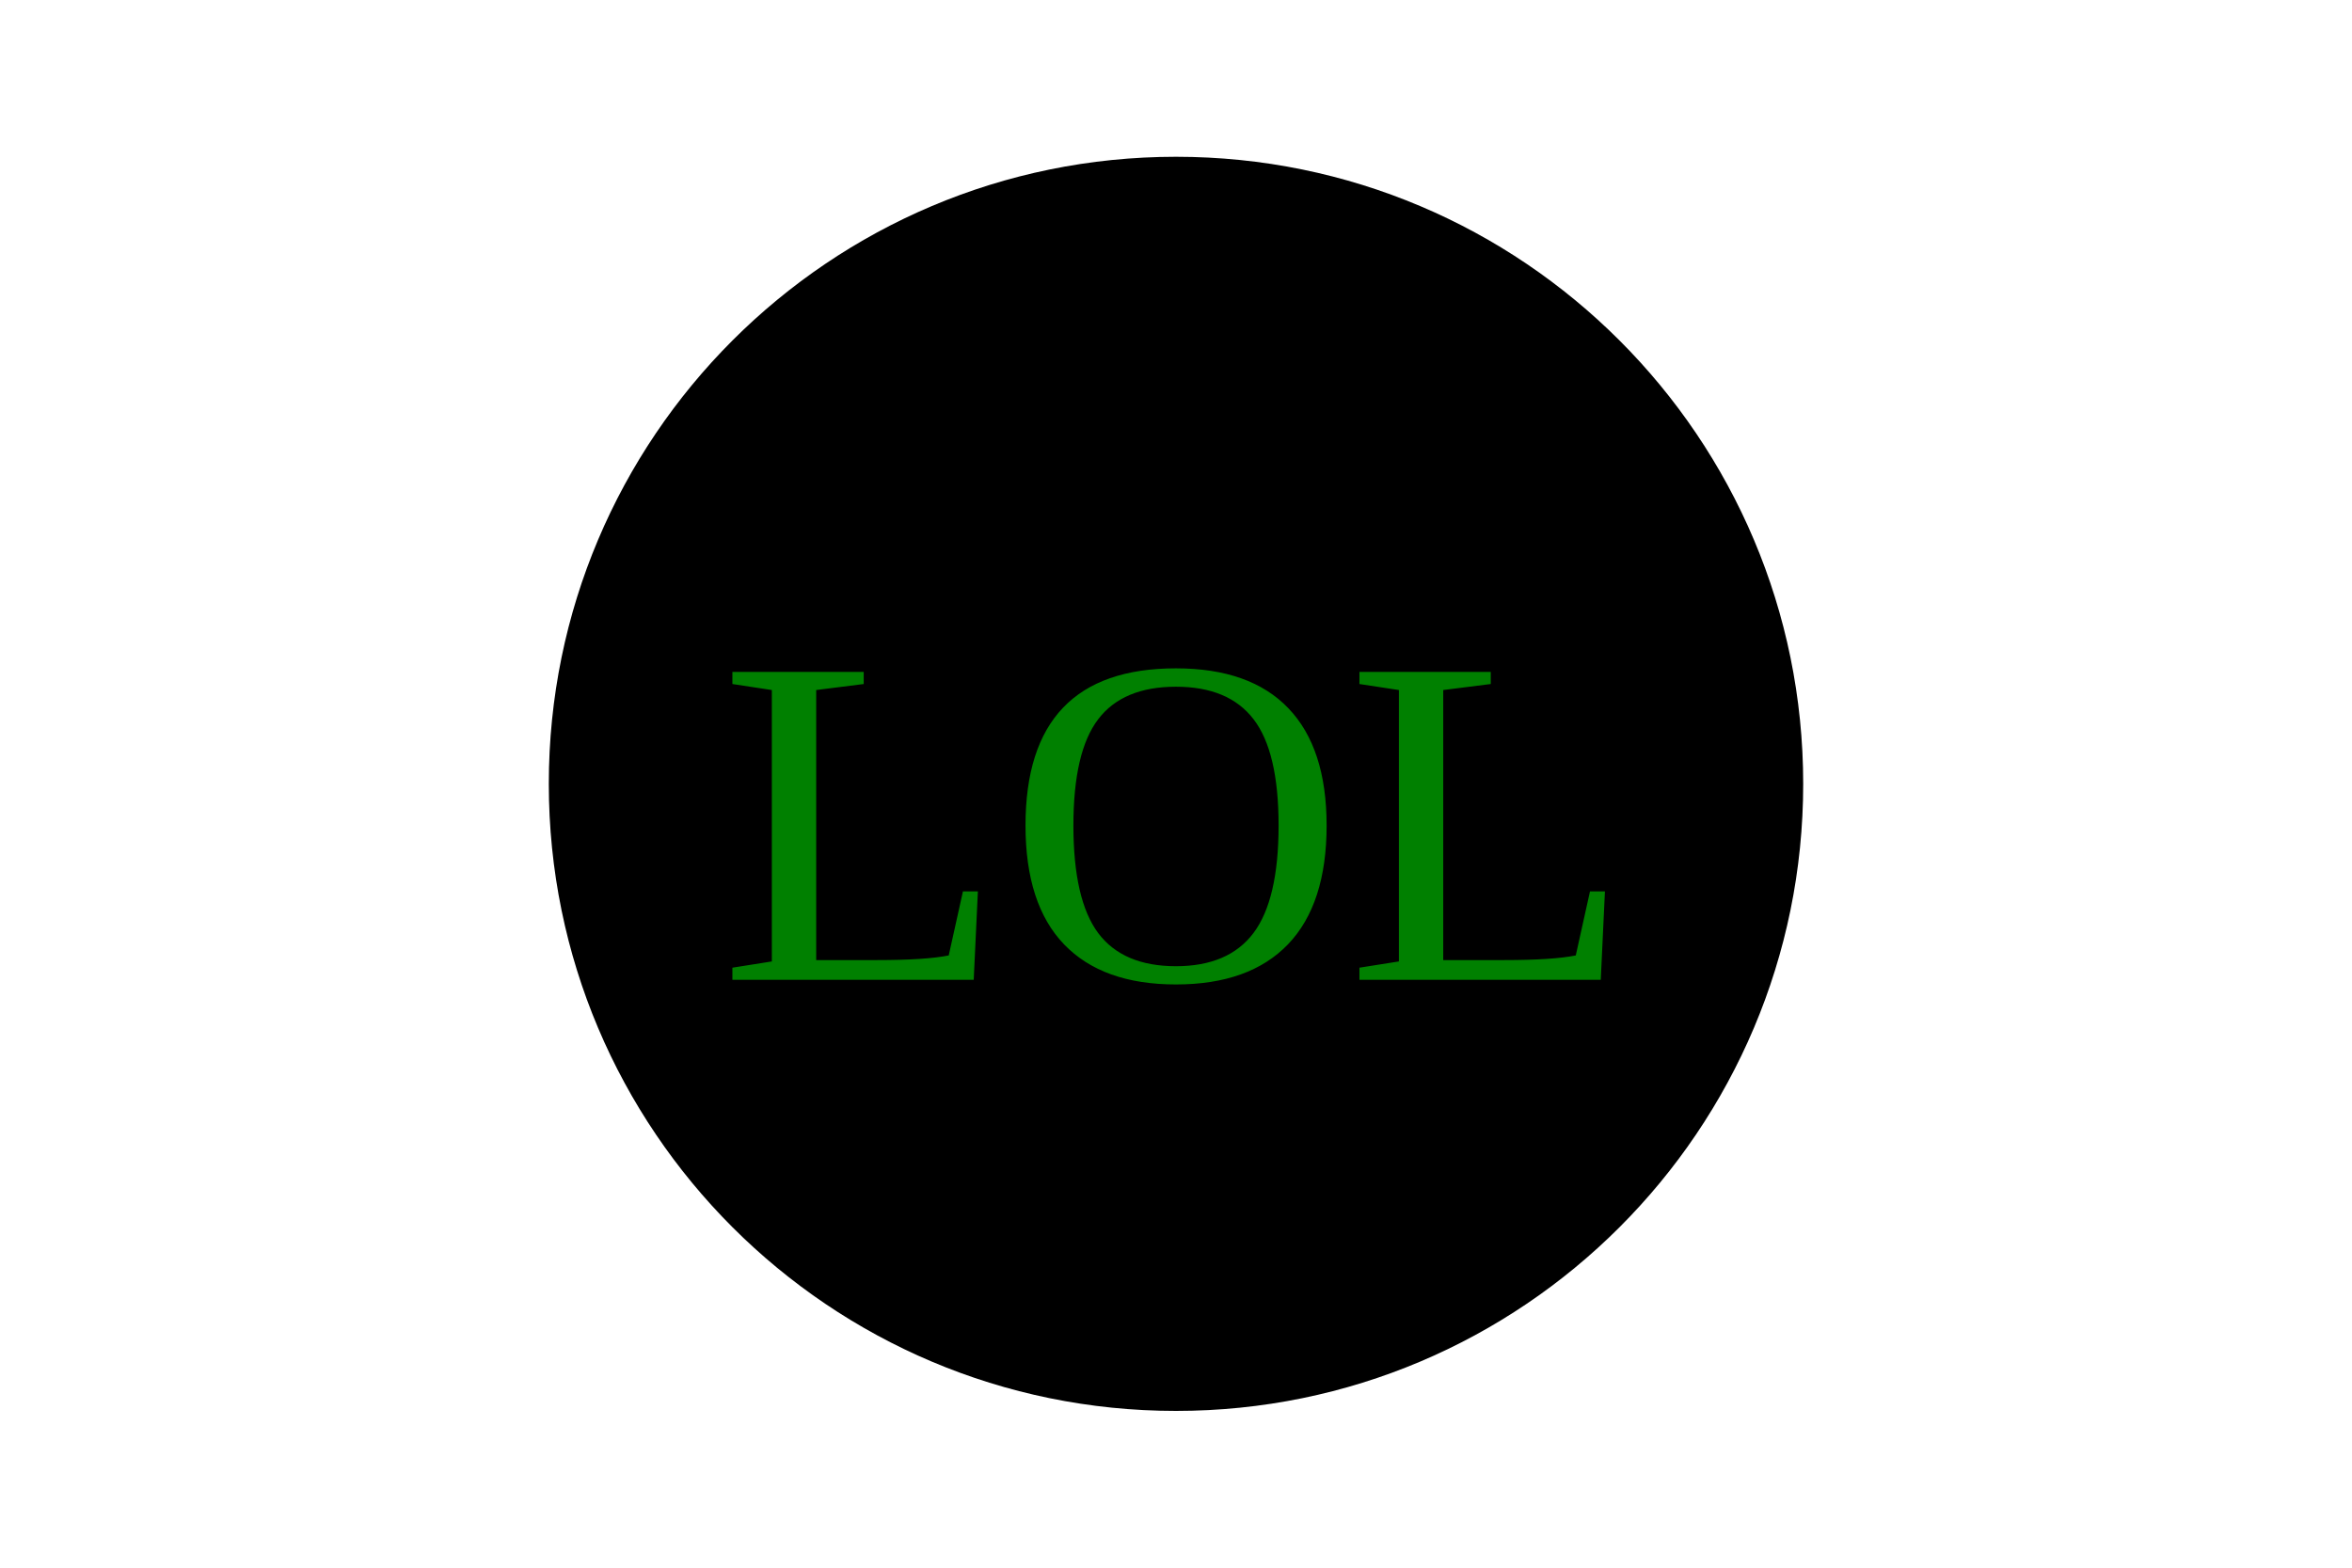
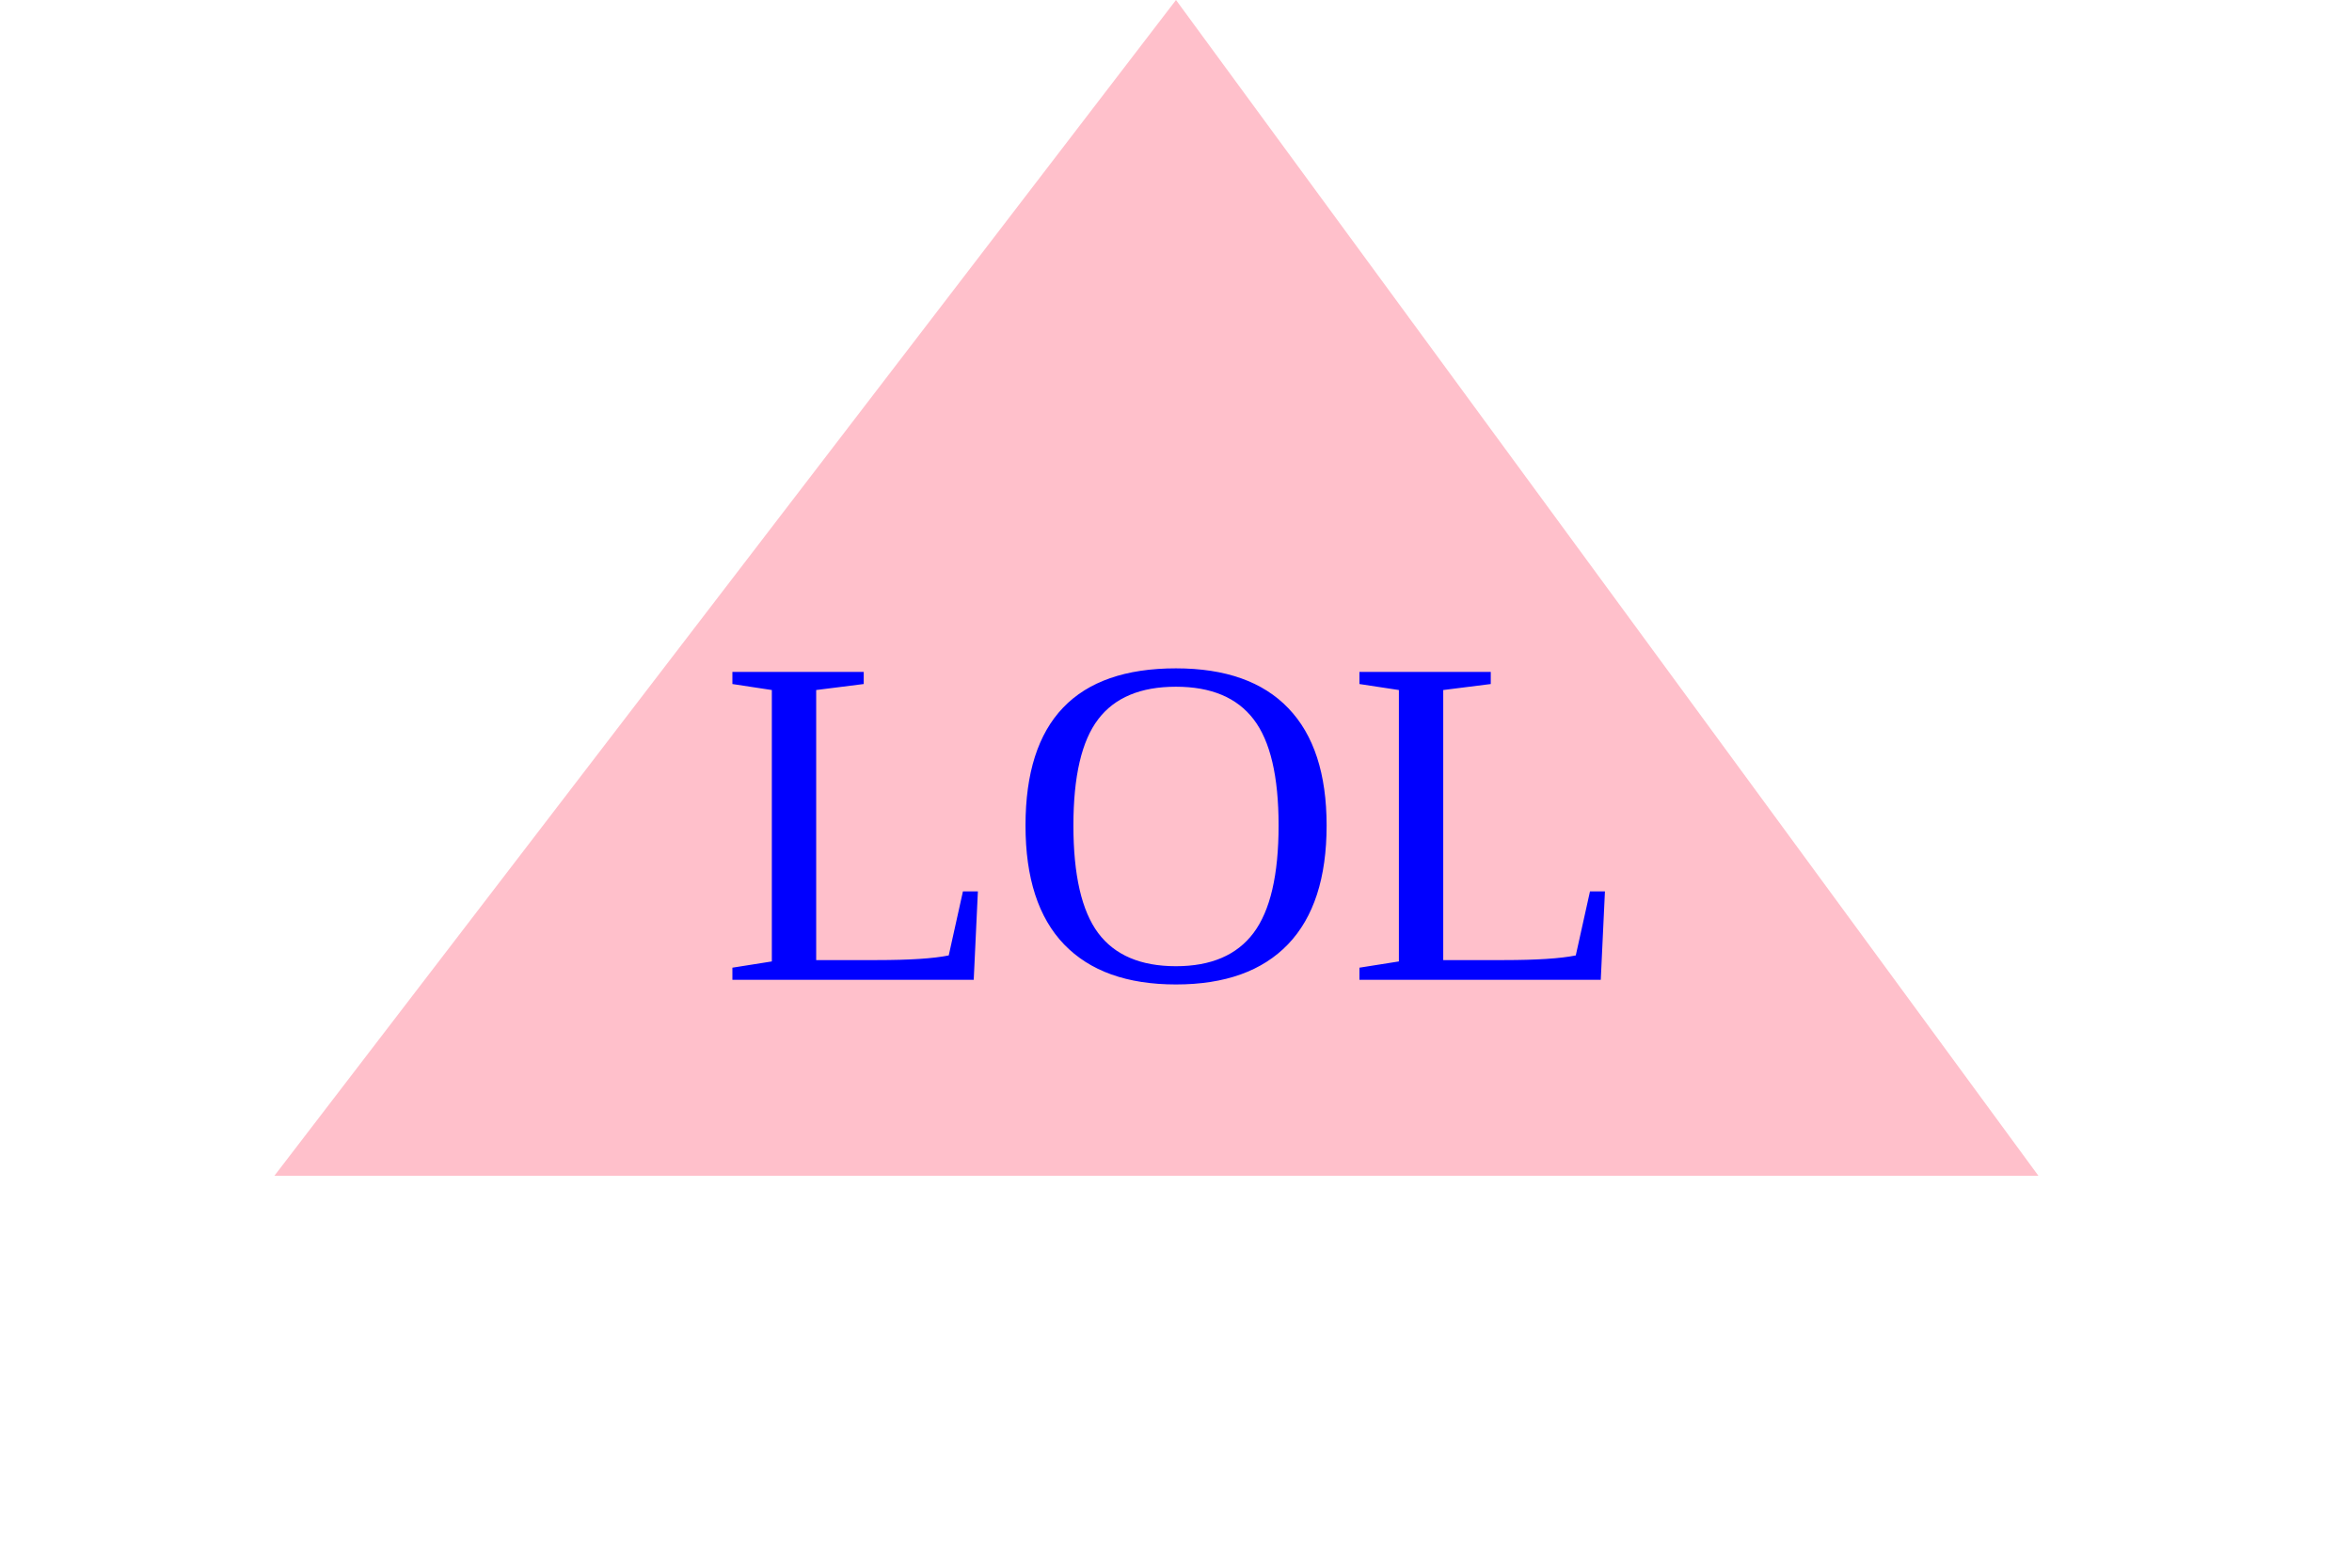
<svg xmlns="http://www.w3.org/2000/svg" version="1.1" width="300" height="200">
-   <circle cx="150" cy="100" r="80" fill="undefined" />
-   <text x="150" y="125" font-size="60" text-anchor="middle" fill="green">LOL</text>
+   <polygon points="150,0 260 150, 35 150" fill="pink" />
+   <text x="150" y="125" font-size="60" text-anchor="middle" fill="blue">LOL</text>
</svg>
